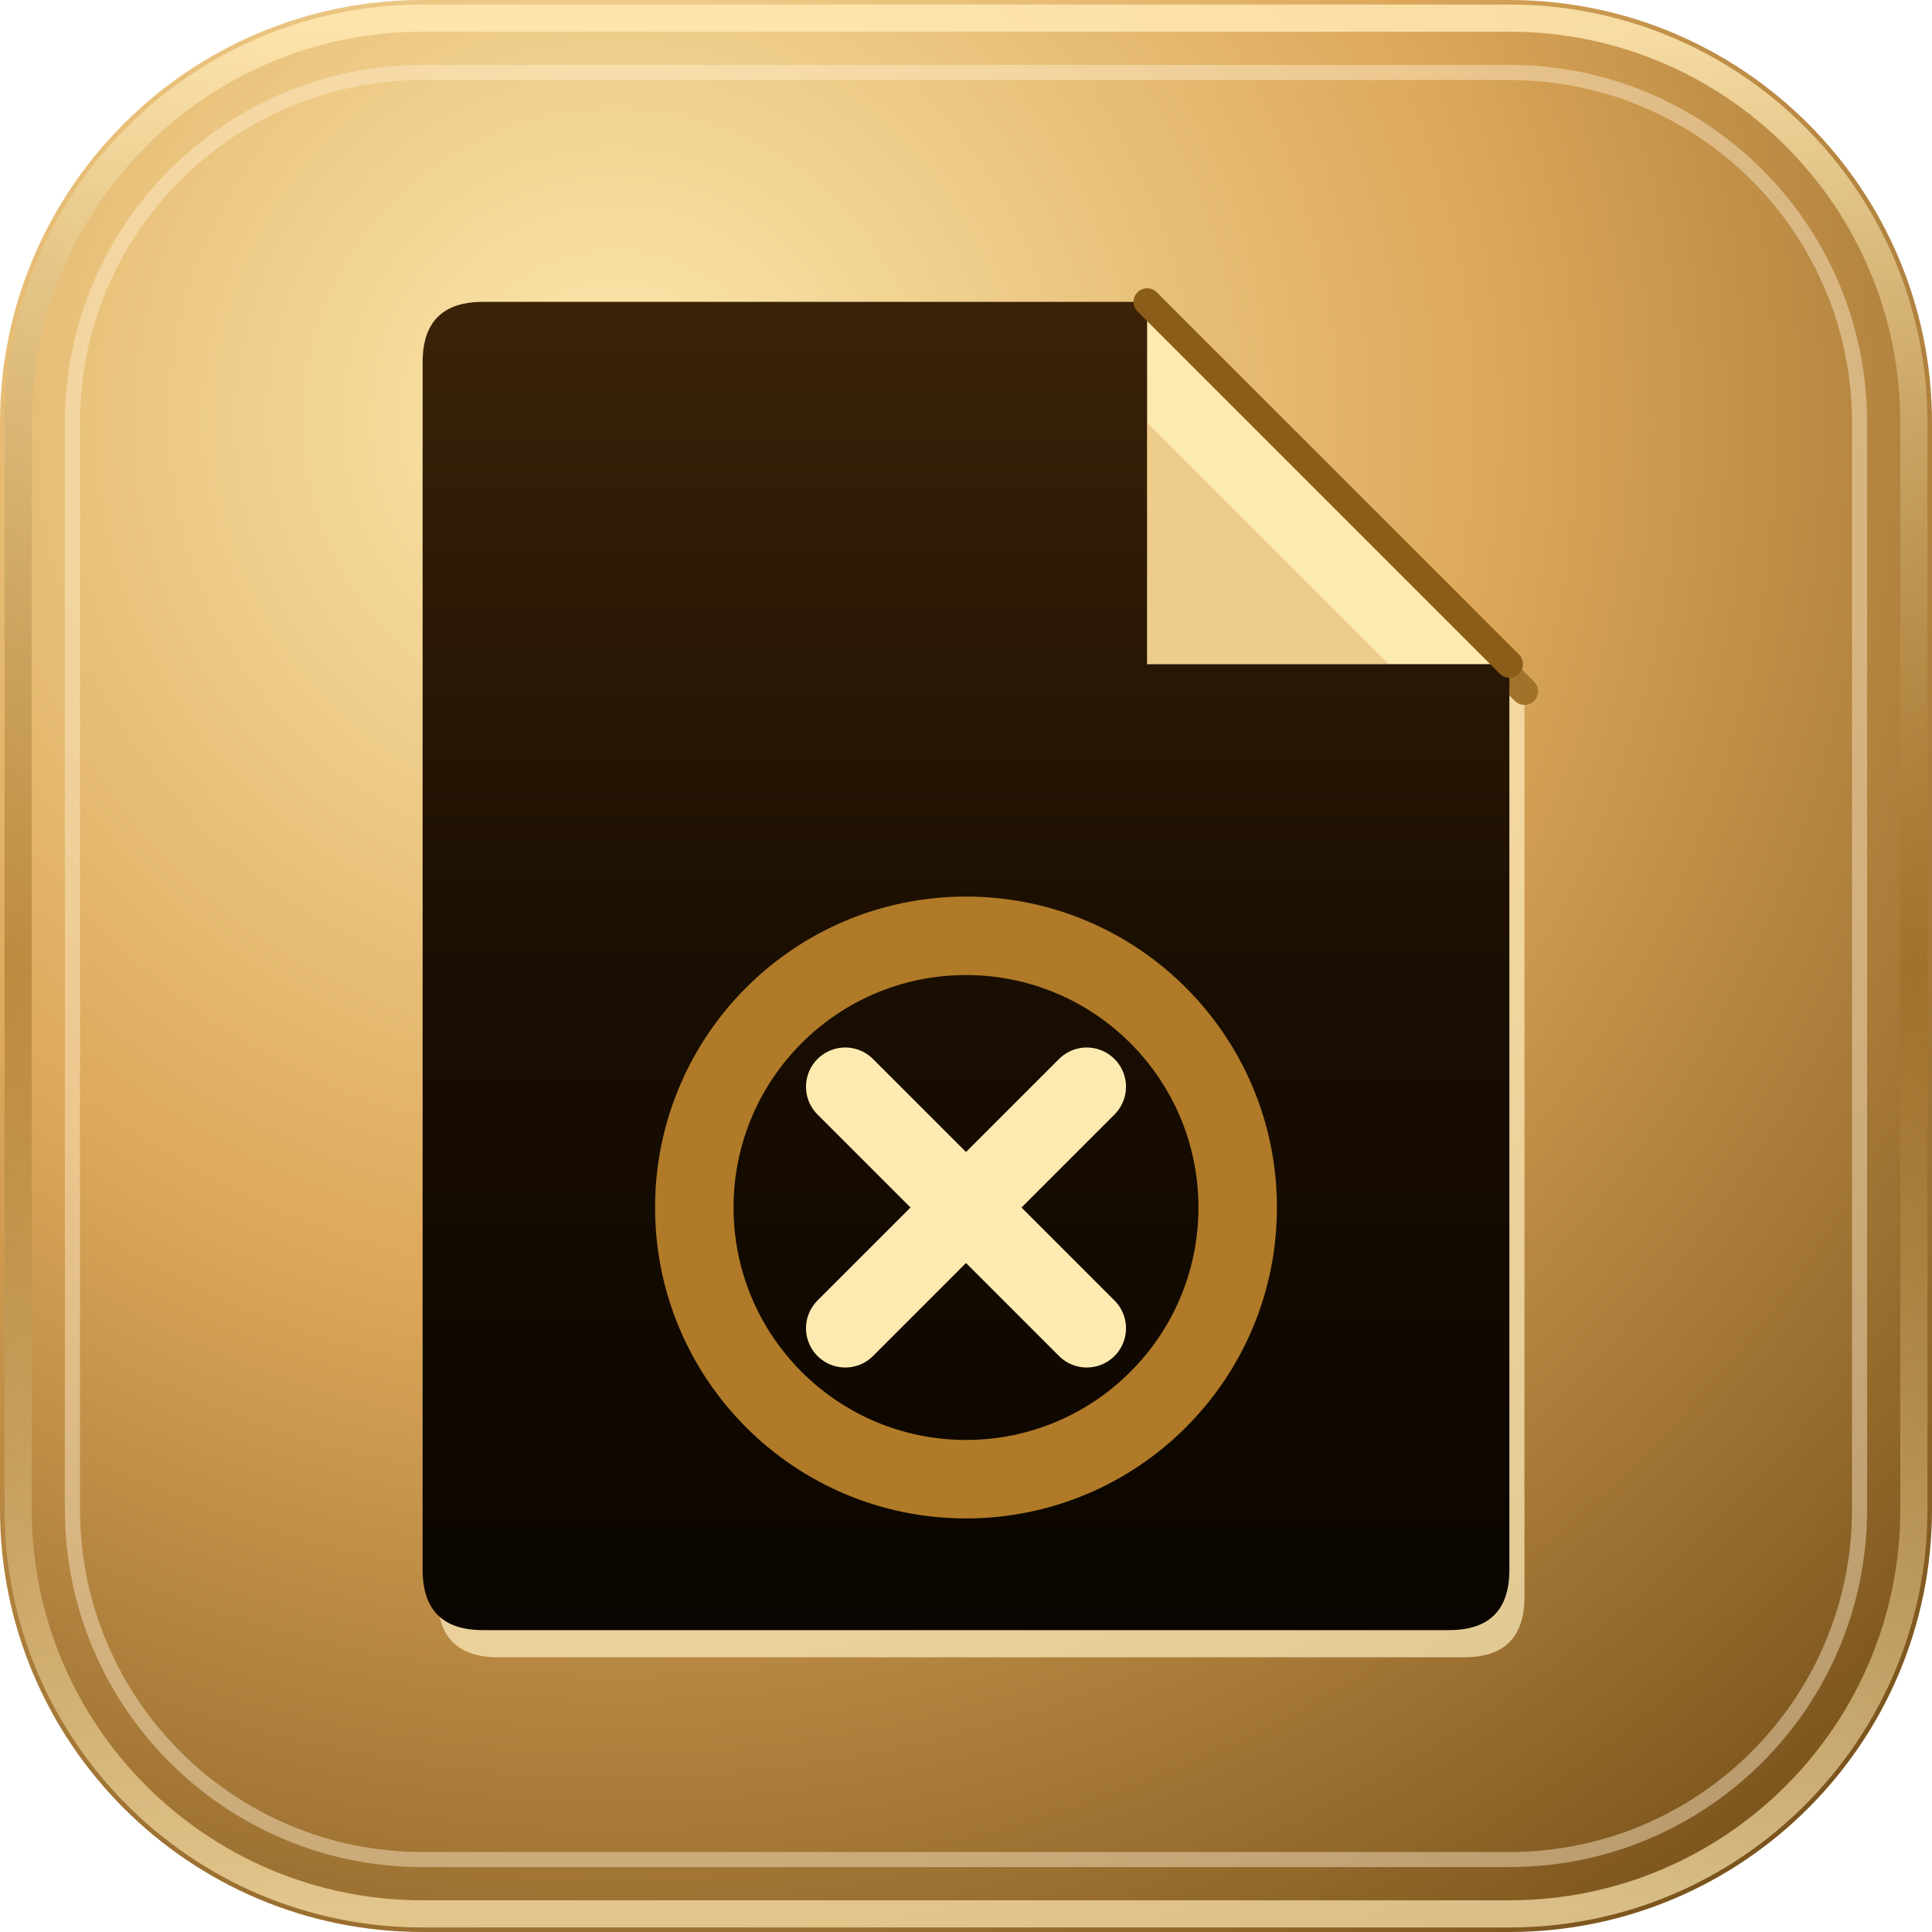
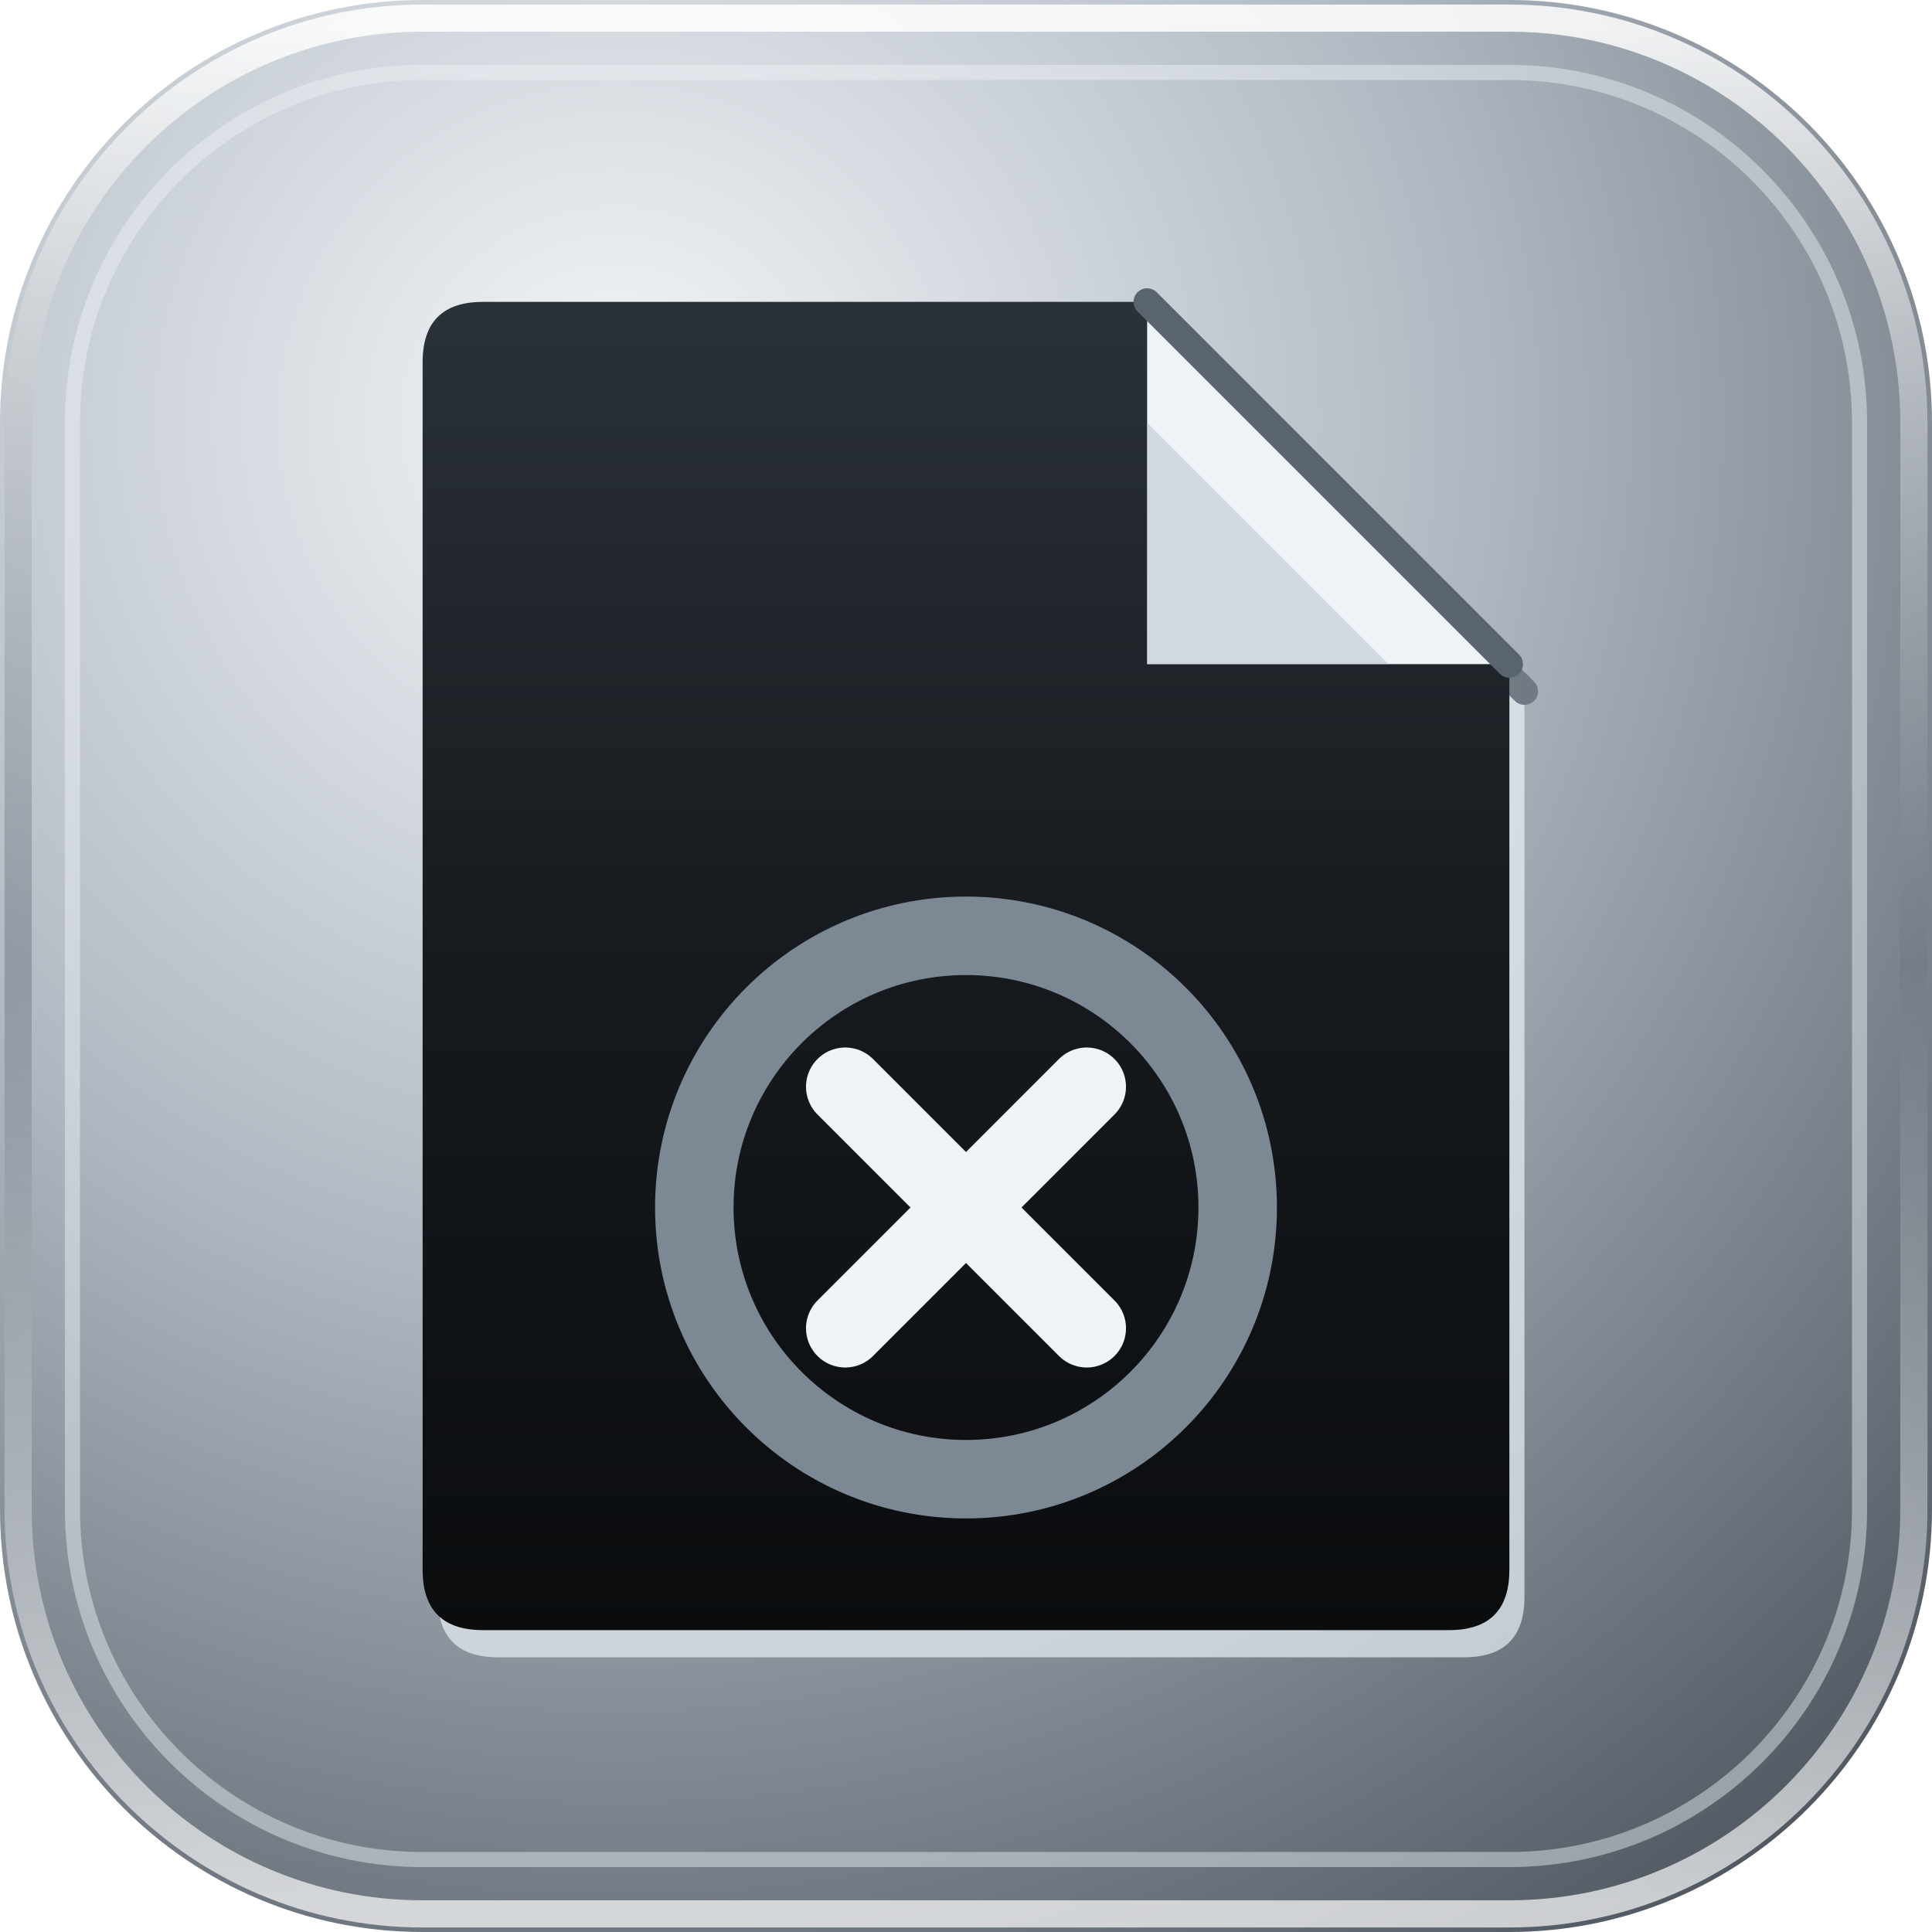
<svg xmlns="http://www.w3.org/2000/svg" viewBox="0 0 64 64" width="64" height="64">
  <defs>
    <radialGradient id="bg-can" cx="0.32" cy="0.22" r="1">
-       <stop offset="0" stop-color="#FCEAB0" />
-       <stop offset="0.45" stop-color="#DDA85A" />
-       <stop offset="1" stop-color="#6E4914" />
+       <stop offset="0" stop-color="#F4F7FA" />
+       <stop offset="0.45" stop-color="#AEB7C0" />
+       <stop offset="1" stop-color="#454E57" />
    </radialGradient>
    <linearGradient id="rim-can" x1="0" y1="0" x2="0" y2="1">
-       <stop offset="0" stop-color="#FFE9B3" stop-opacity="0.85" />
-       <stop offset="0.5" stop-color="#9A6A1F" stop-opacity="0.5" />
-       <stop offset="1" stop-color="#FFE9B3" stop-opacity="0.7" />
+       <stop offset="0" stop-color="#FFFFFF" stop-opacity="0.85" />
+       <stop offset="0.5" stop-color="#6E7884" stop-opacity="0.5" />
+       <stop offset="1" stop-color="#FFFFFF" stop-opacity="0.7" />
    </linearGradient>
    <linearGradient id="ink-can" x1="0" y1="0" x2="0" y2="1">
-       <stop offset="0" stop-color="#3B2308" />
-       <stop offset="0.5" stop-color="#1a0e02" />
-       <stop offset="1" stop-color="#0a0500" />
+       <stop offset="0" stop-color="#2A3138" />
+       <stop offset="0.5" stop-color="#161A1E" />
+       <stop offset="1" stop-color="#0A0C0E" />
    </linearGradient>
    <symbol id="can-icon" viewBox="0 0 64 64">
      <g fill-rule="evenodd">
        <path d="M 16 10 Q 14 10 14 12 V 52 Q 14 54 16 54 L 48 54 Q 50 54 50 52 V 22 L 38 10 Z" />
-         <path fill="#FCEAB0" d="M 38 10 L 38 22 L 50 22 Z" />
-         <path fill="none" stroke="#8A5E18" stroke-width="0.9" stroke-linecap="round" d="M 38 10 L 50 22" />
-         <path fill="#DDA85A" opacity="0.45" d="M 38 14 L 38 22 L 46 22 Z" />
-         <g fill="none" stroke="#FCEAB0" stroke-linecap="round">
-           <circle cx="32" cy="40" r="9" stroke-width="2.6" stroke="#B07A28" />
+         <path fill="#EEF3F7" d="M 38 10 L 38 22 L 50 22 Z" />
+         <path fill="none" stroke="#5A646E" stroke-width="0.9" stroke-linecap="round" d="M 38 10 L 50 22" />
+         <path fill="#AEB7C0" opacity="0.45" d="M 38 14 L 38 22 L 46 22 Z" />
+         <g fill="none" stroke="#EEF3F7" stroke-linecap="round">
+           <circle cx="32" cy="40" r="9" stroke-width="2.6" stroke="#7C8893" />
          <line x1="28" y1="36" x2="36" y2="44" stroke-width="2.6" />
          <line x1="36" y1="36" x2="28" y2="44" stroke-width="2.6" />
        </g>
      </g>
    </symbol>
  </defs>
  <rect width="64" height="64" rx="14" fill="url(#bg-can)" />
  <rect x="0.6" y="0.6" width="62.8" height="62.8" rx="13.4" fill="none" stroke="url(#rim-can)" stroke-width="0.9" />
-   <rect x="2.4" y="2.4" width="59.2" height="59.2" rx="11.6" fill="none" stroke="#FFEED0" stroke-width="0.5" stroke-opacity="0.45" />
+   <rect x="2.4" y="2.4" width="59.2" height="59.2" rx="11.6" fill="none" stroke="#EEF3F7" stroke-width="0.5" stroke-opacity="0.45" />
  <g opacity="0.7">
-     <use href="#can-icon" width="64" height="64" fill="#FFEFC0" transform="translate(0.5,0.9)" />
+     <use href="#can-icon" width="64" height="64" fill="#EAF1F6" transform="translate(0.5,0.9)" />
  </g>
  <use href="#can-icon" width="64" height="64" fill="url(#ink-can)" />
</svg>
